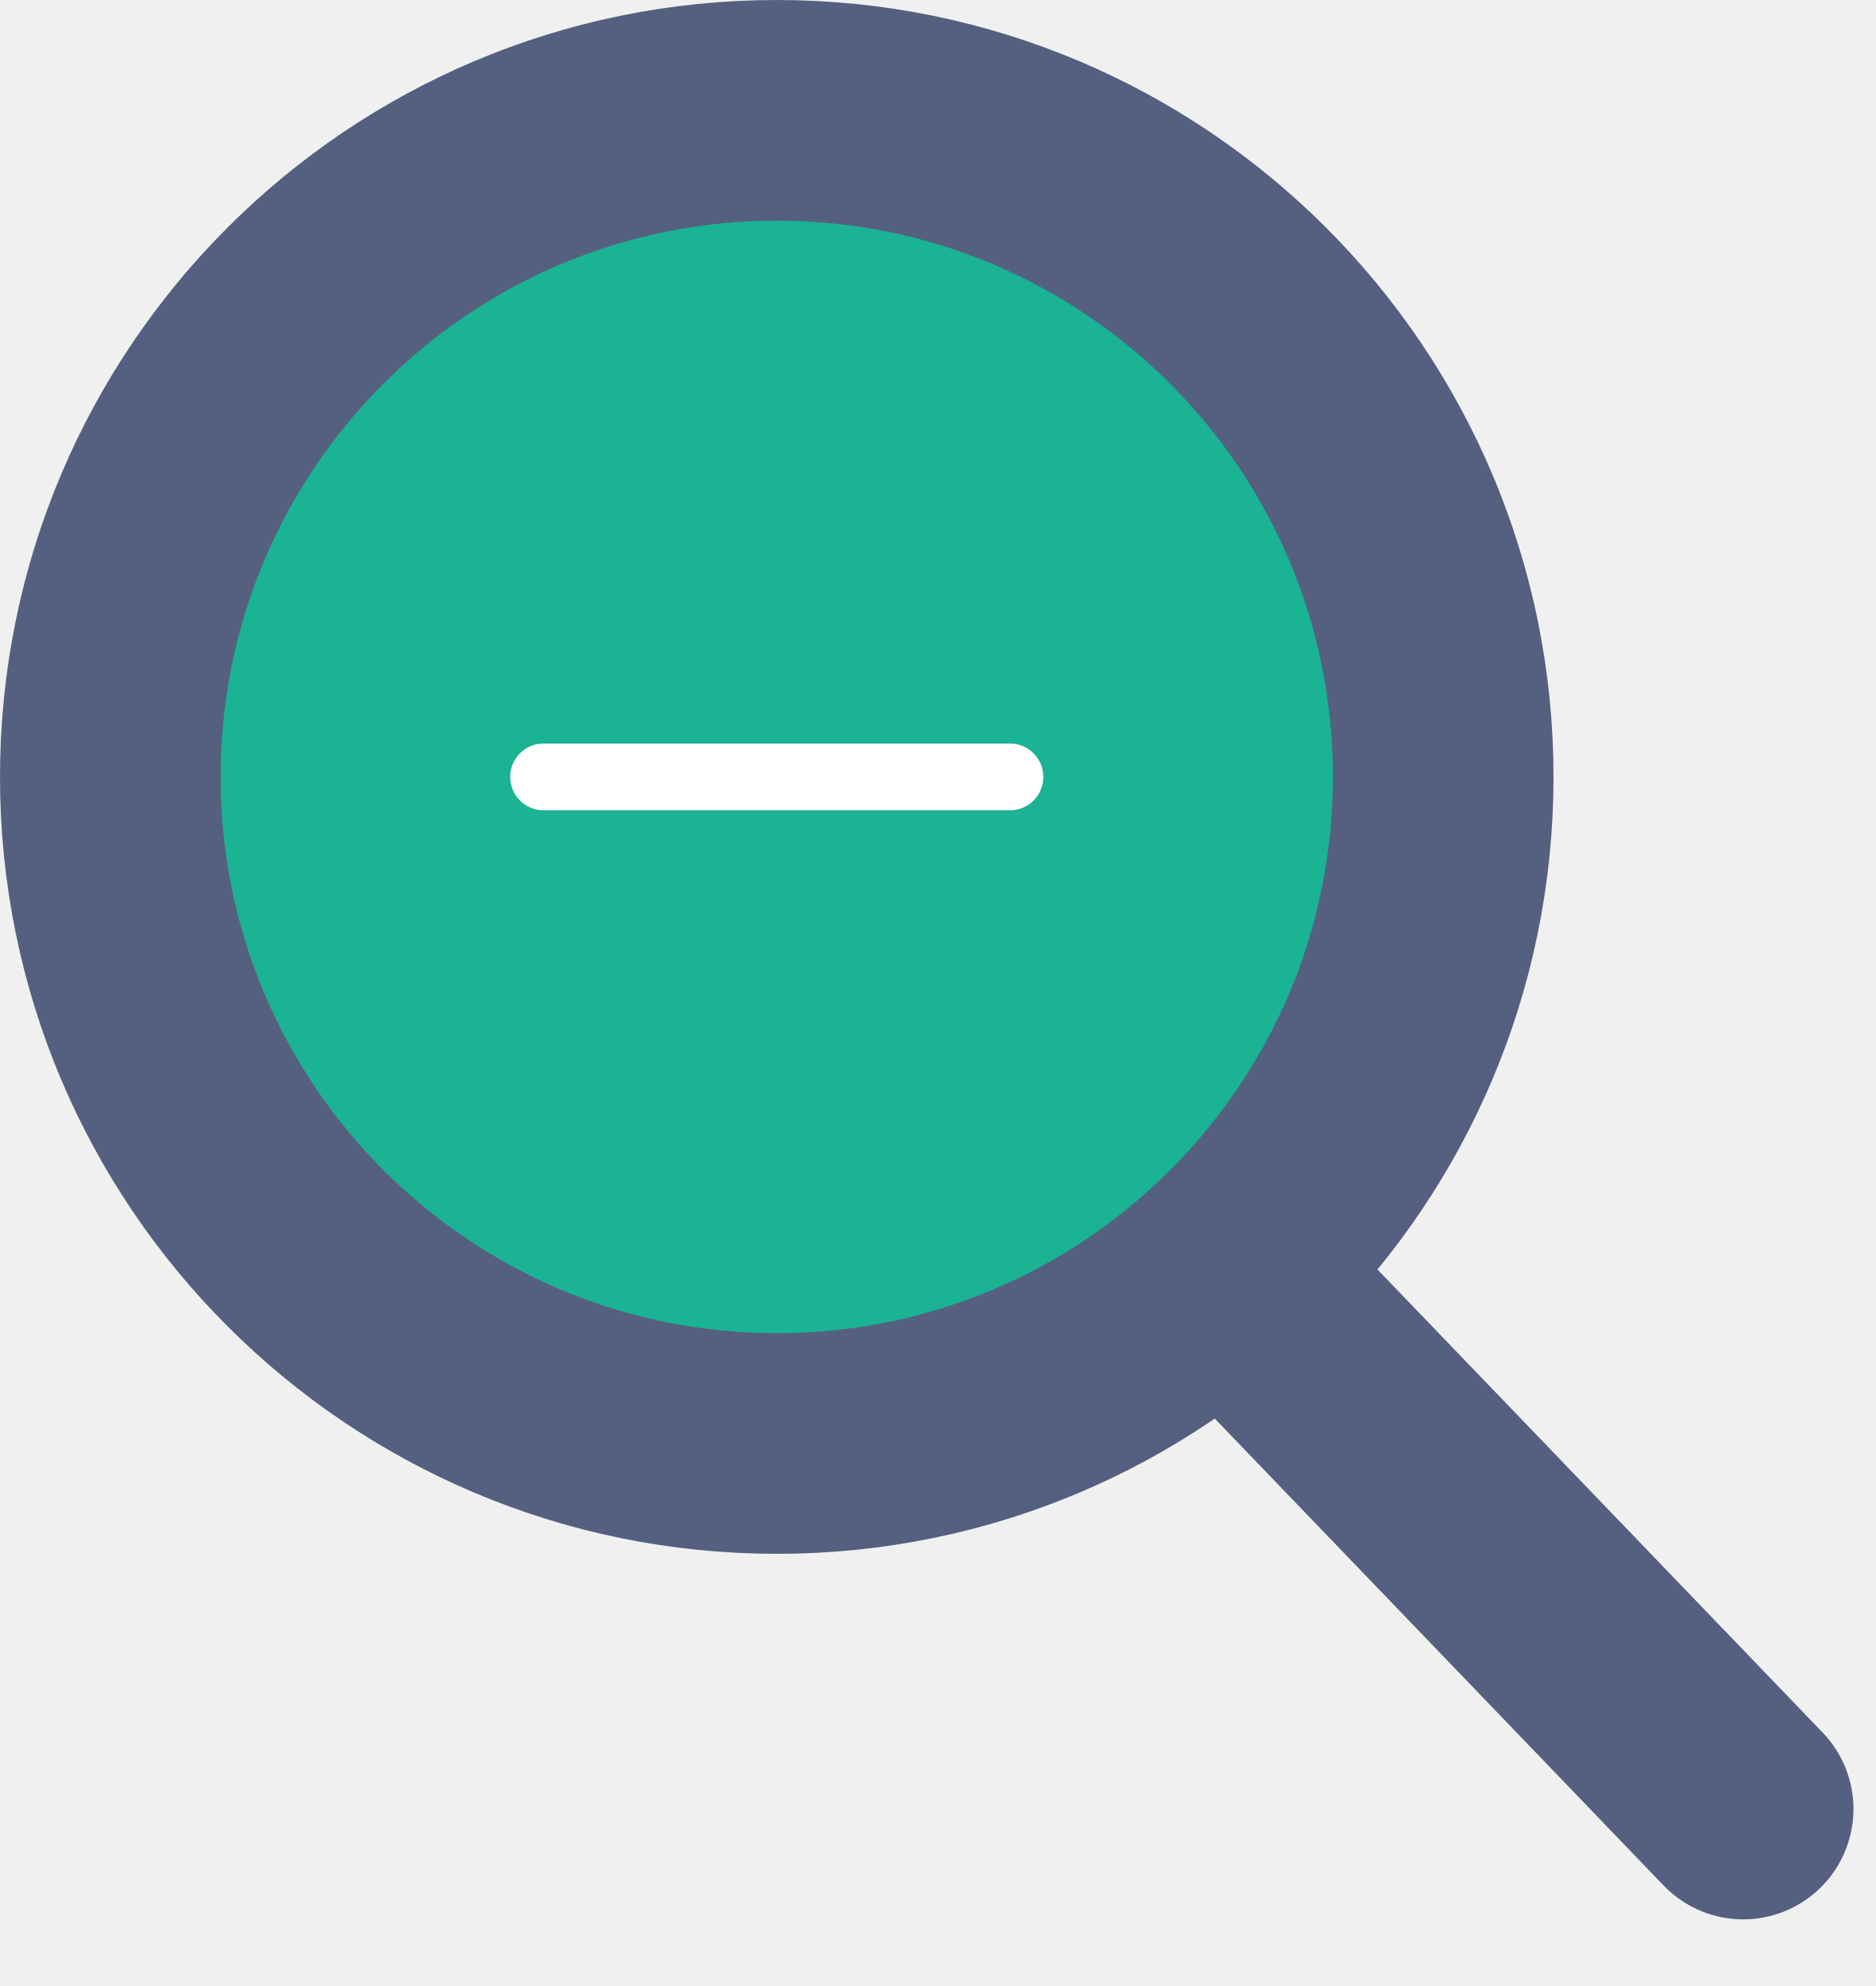
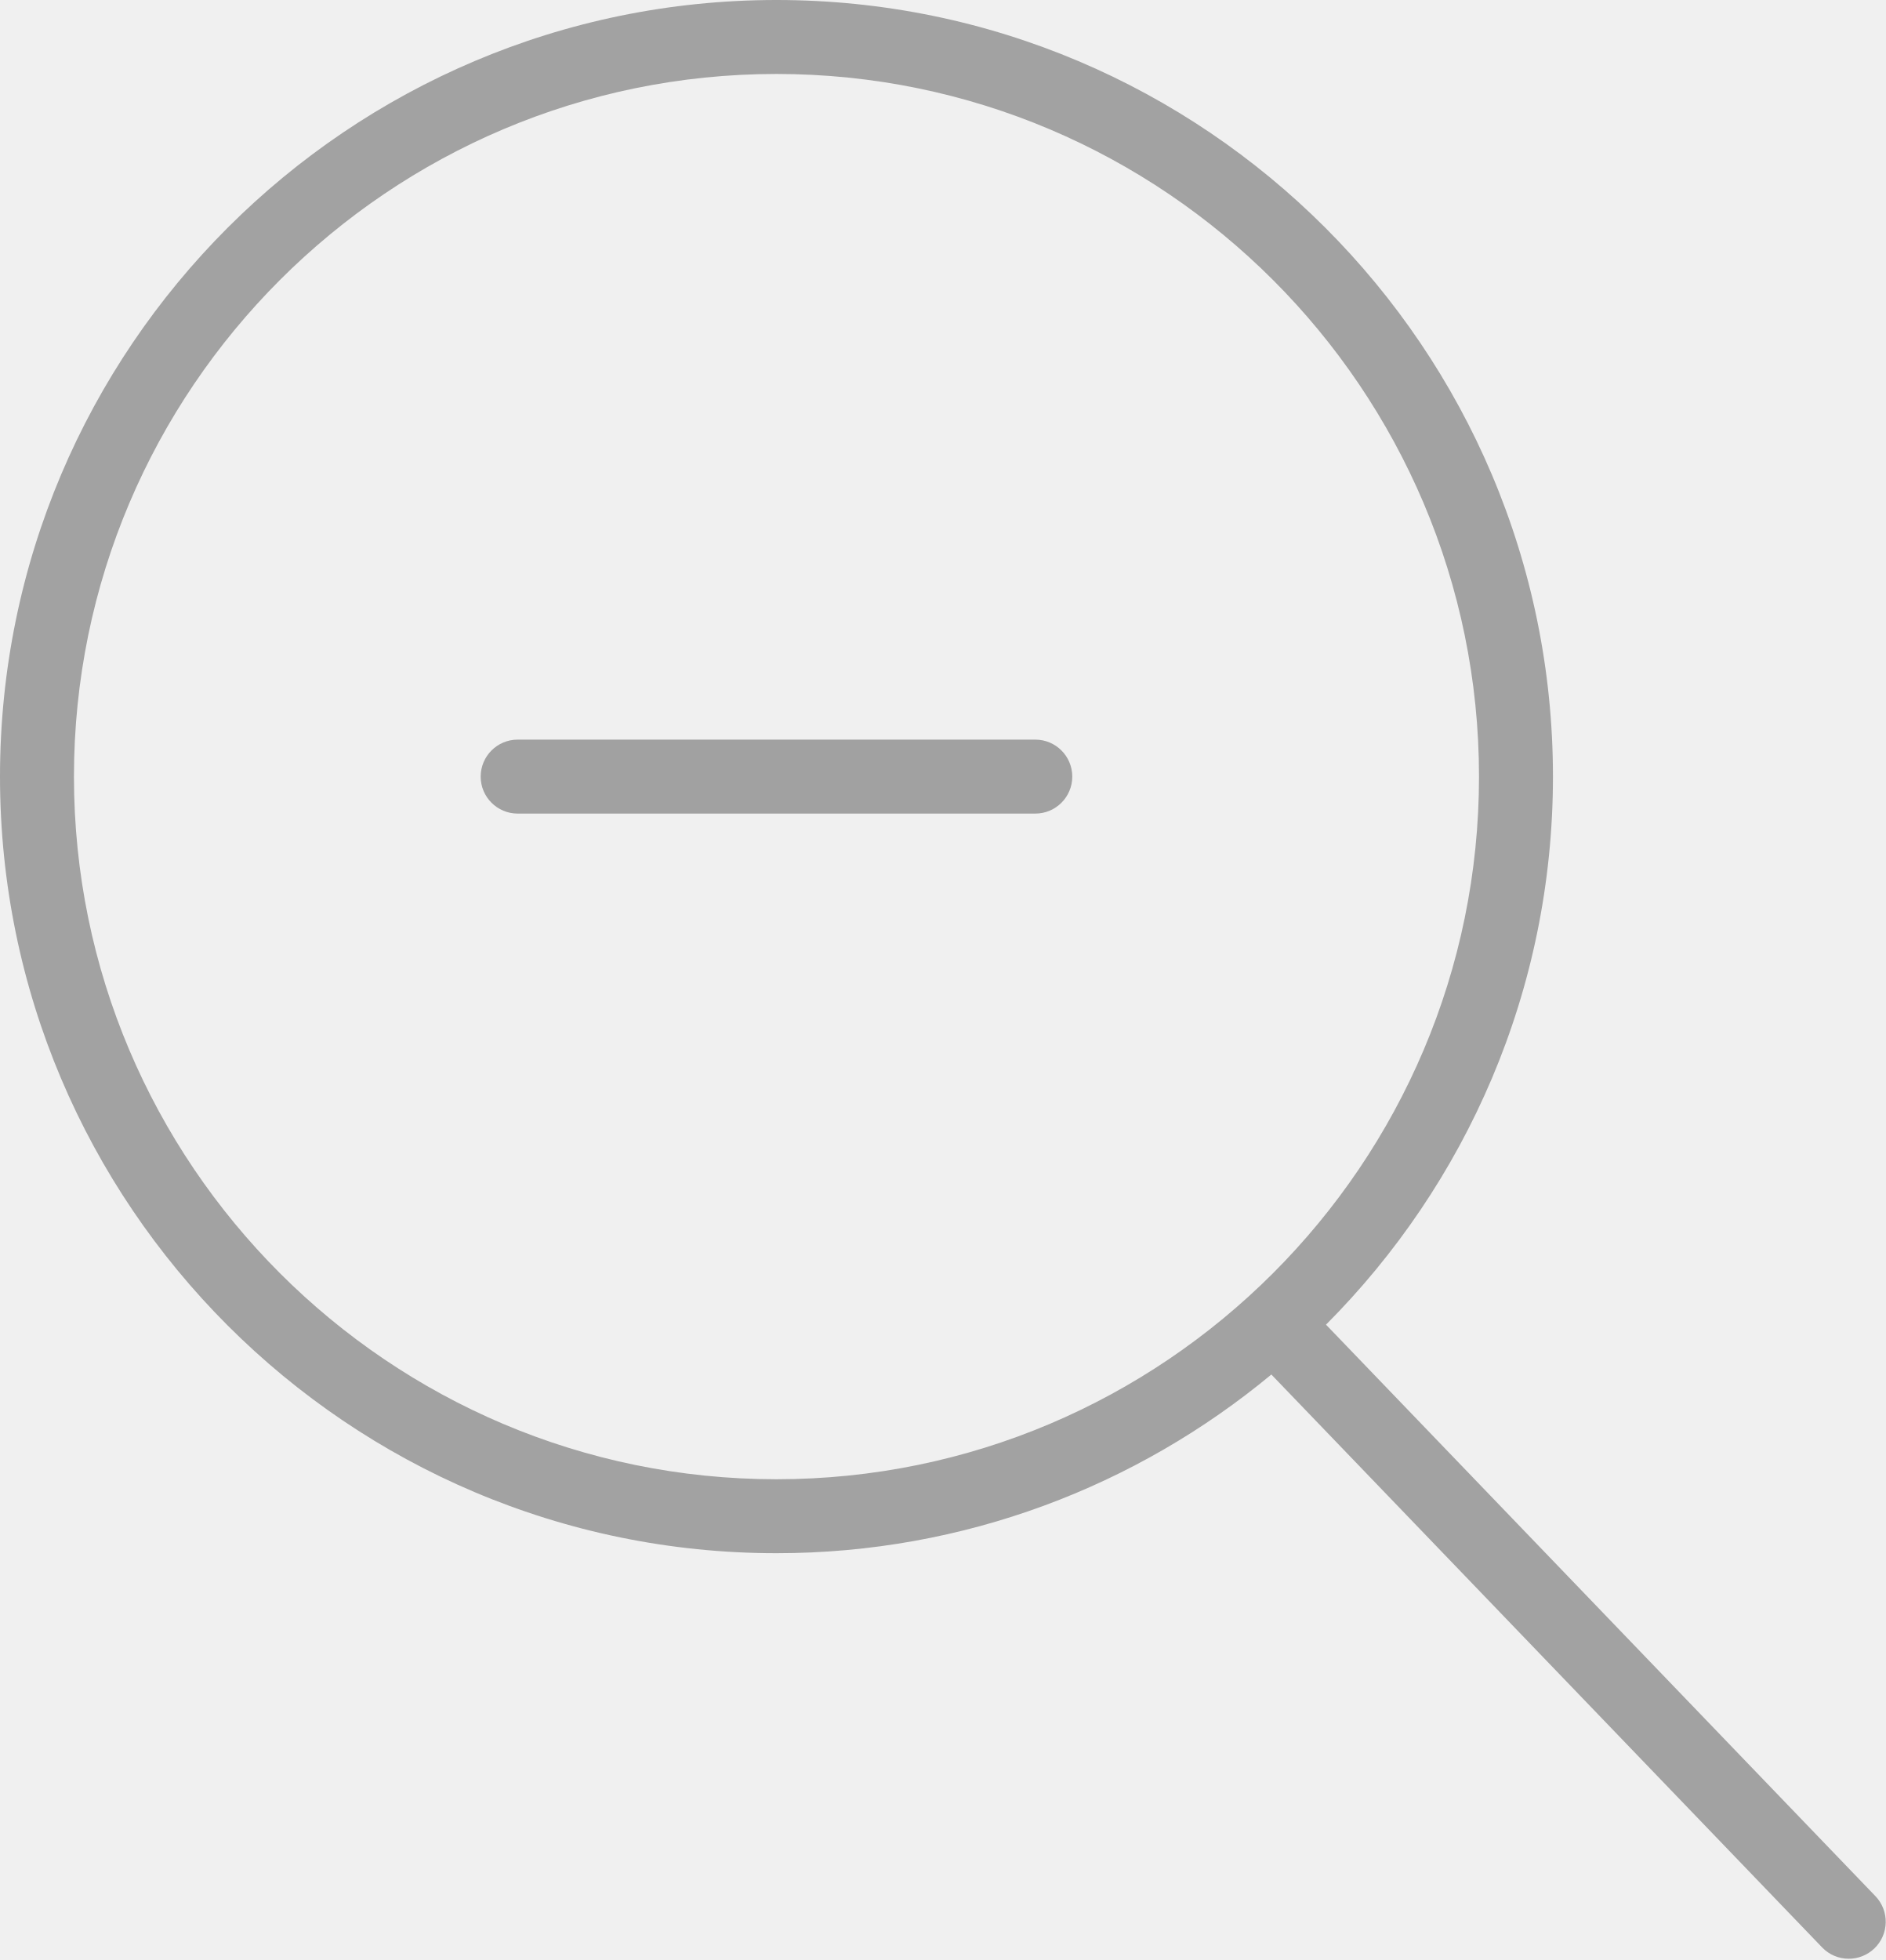
- <svg xmlns="http://www.w3.org/2000/svg" width="17" height="18" viewBox="0 0 17 18" fill="none">
-   <path d="M7.042 13.083C10.378 13.083 13.083 10.378 13.083 7.042C13.083 3.705 10.378 1 7.042 1C3.705 1 1 3.705 1 7.042C1 10.378 3.705 13.083 7.042 13.083Z" fill="#1AB394" stroke="#556080" stroke-width="2" stroke-miterlimit="10" />
-   <path d="M9.156 7.344H4.927C4.76 7.344 4.625 7.208 4.625 7.042C4.625 6.875 4.76 6.739 4.927 6.739H9.156C9.323 6.739 9.458 6.875 9.458 7.042C9.458 7.208 9.323 7.344 9.156 7.344Z" fill="white" />
-   <path d="M11.106 11.512L15.802 16.396" stroke="#556080" stroke-width="2" stroke-miterlimit="10" stroke-linecap="round" />
+ <svg xmlns="http://www.w3.org/2000/svg" width="51" height="53" viewBox="0 0 51 53" fill="none">
+   <path d="M22 20H28C28.552 20 29 20.448 29 21C29 21.552 28.552 22 28 22H22H20H14C13.448 22 13 21.552 13 21C13 20.448 13.448 20 14 20H20H22Z" fill="#A1A1A1" />
+   <path d="M50.721 51.273L35.862 35.82C39.652 32.019 42 26.779 42 21C42 9.42 32.58 0 21 0C9.42 0 0 9.42 0 21C0 32.58 9.42 42 21 42C26.083 42 30.748 40.183 34.384 37.168L49.279 52.659C49.475 52.864 49.737 52.966 50 52.966C50.25 52.966 50.499 52.873 50.693 52.687C51.091 52.304 51.103 51.671 50.721 51.273ZM2 21C2 10.523 10.523 2 21 2C31.477 2 40 10.523 40 21C40 31.477 31.477 40 21 40C10.523 40 2 31.477 2 21Z" fill="#A2A2A2" />
</svg>
